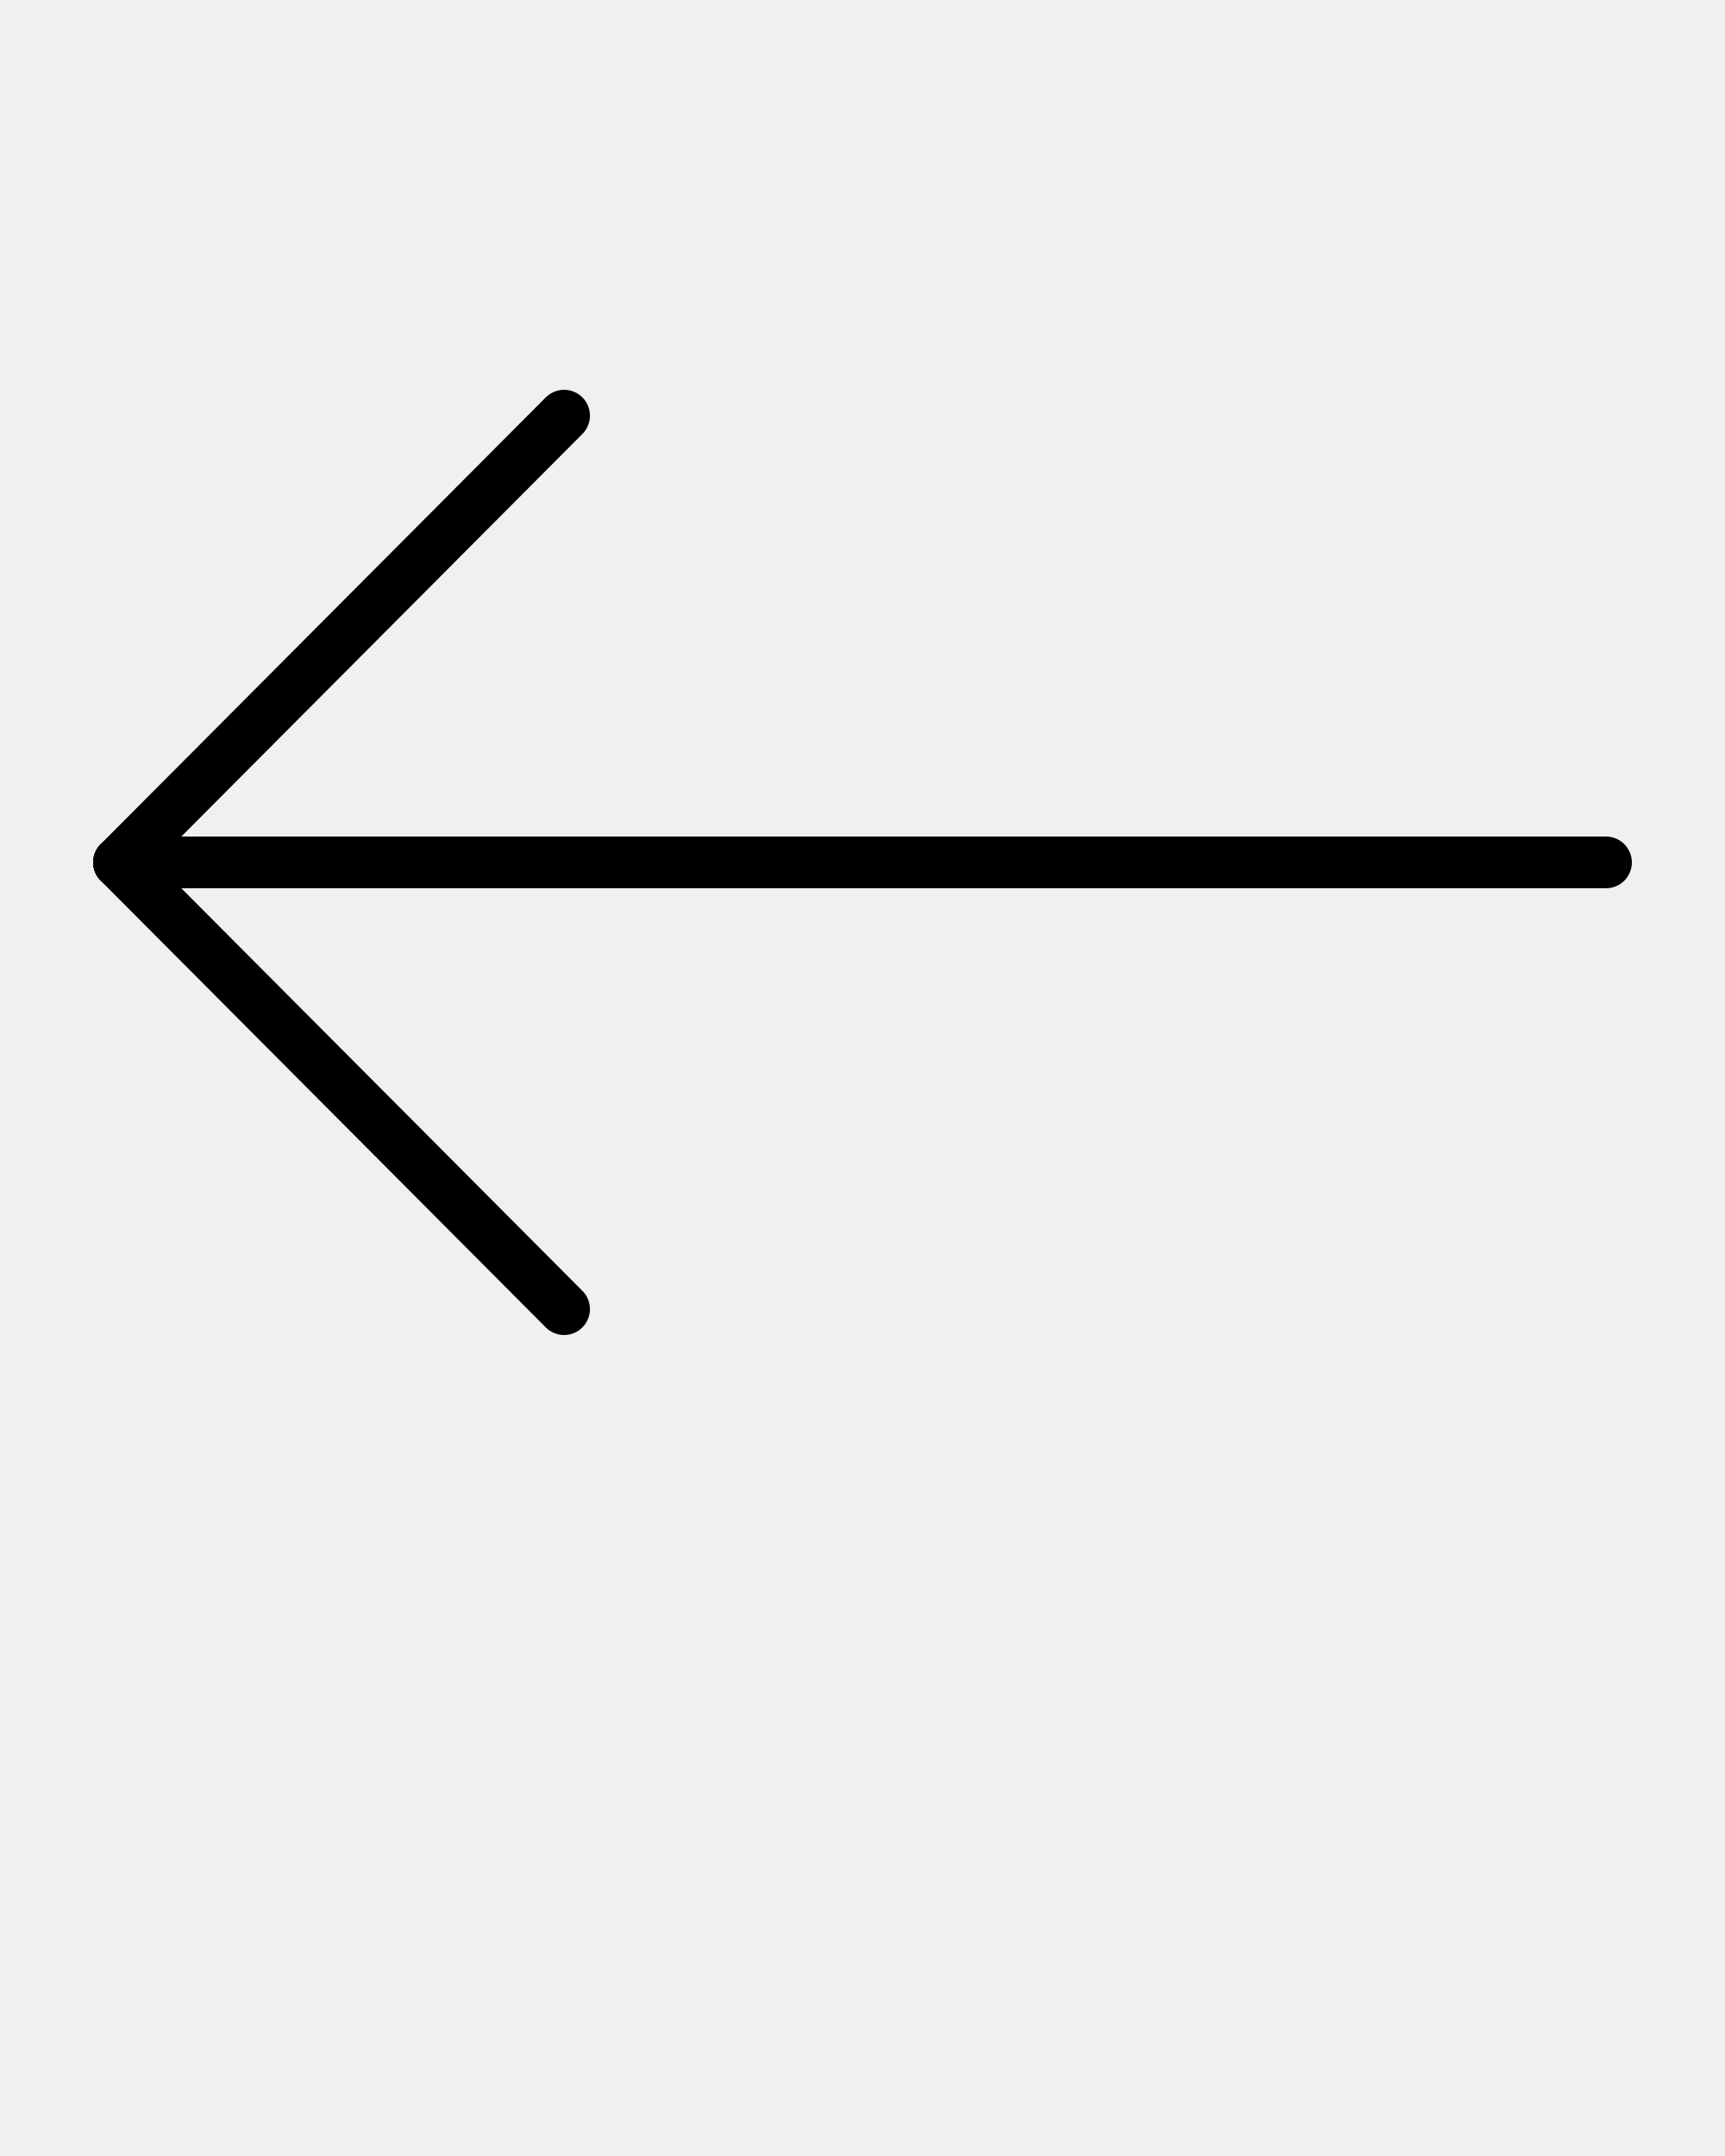
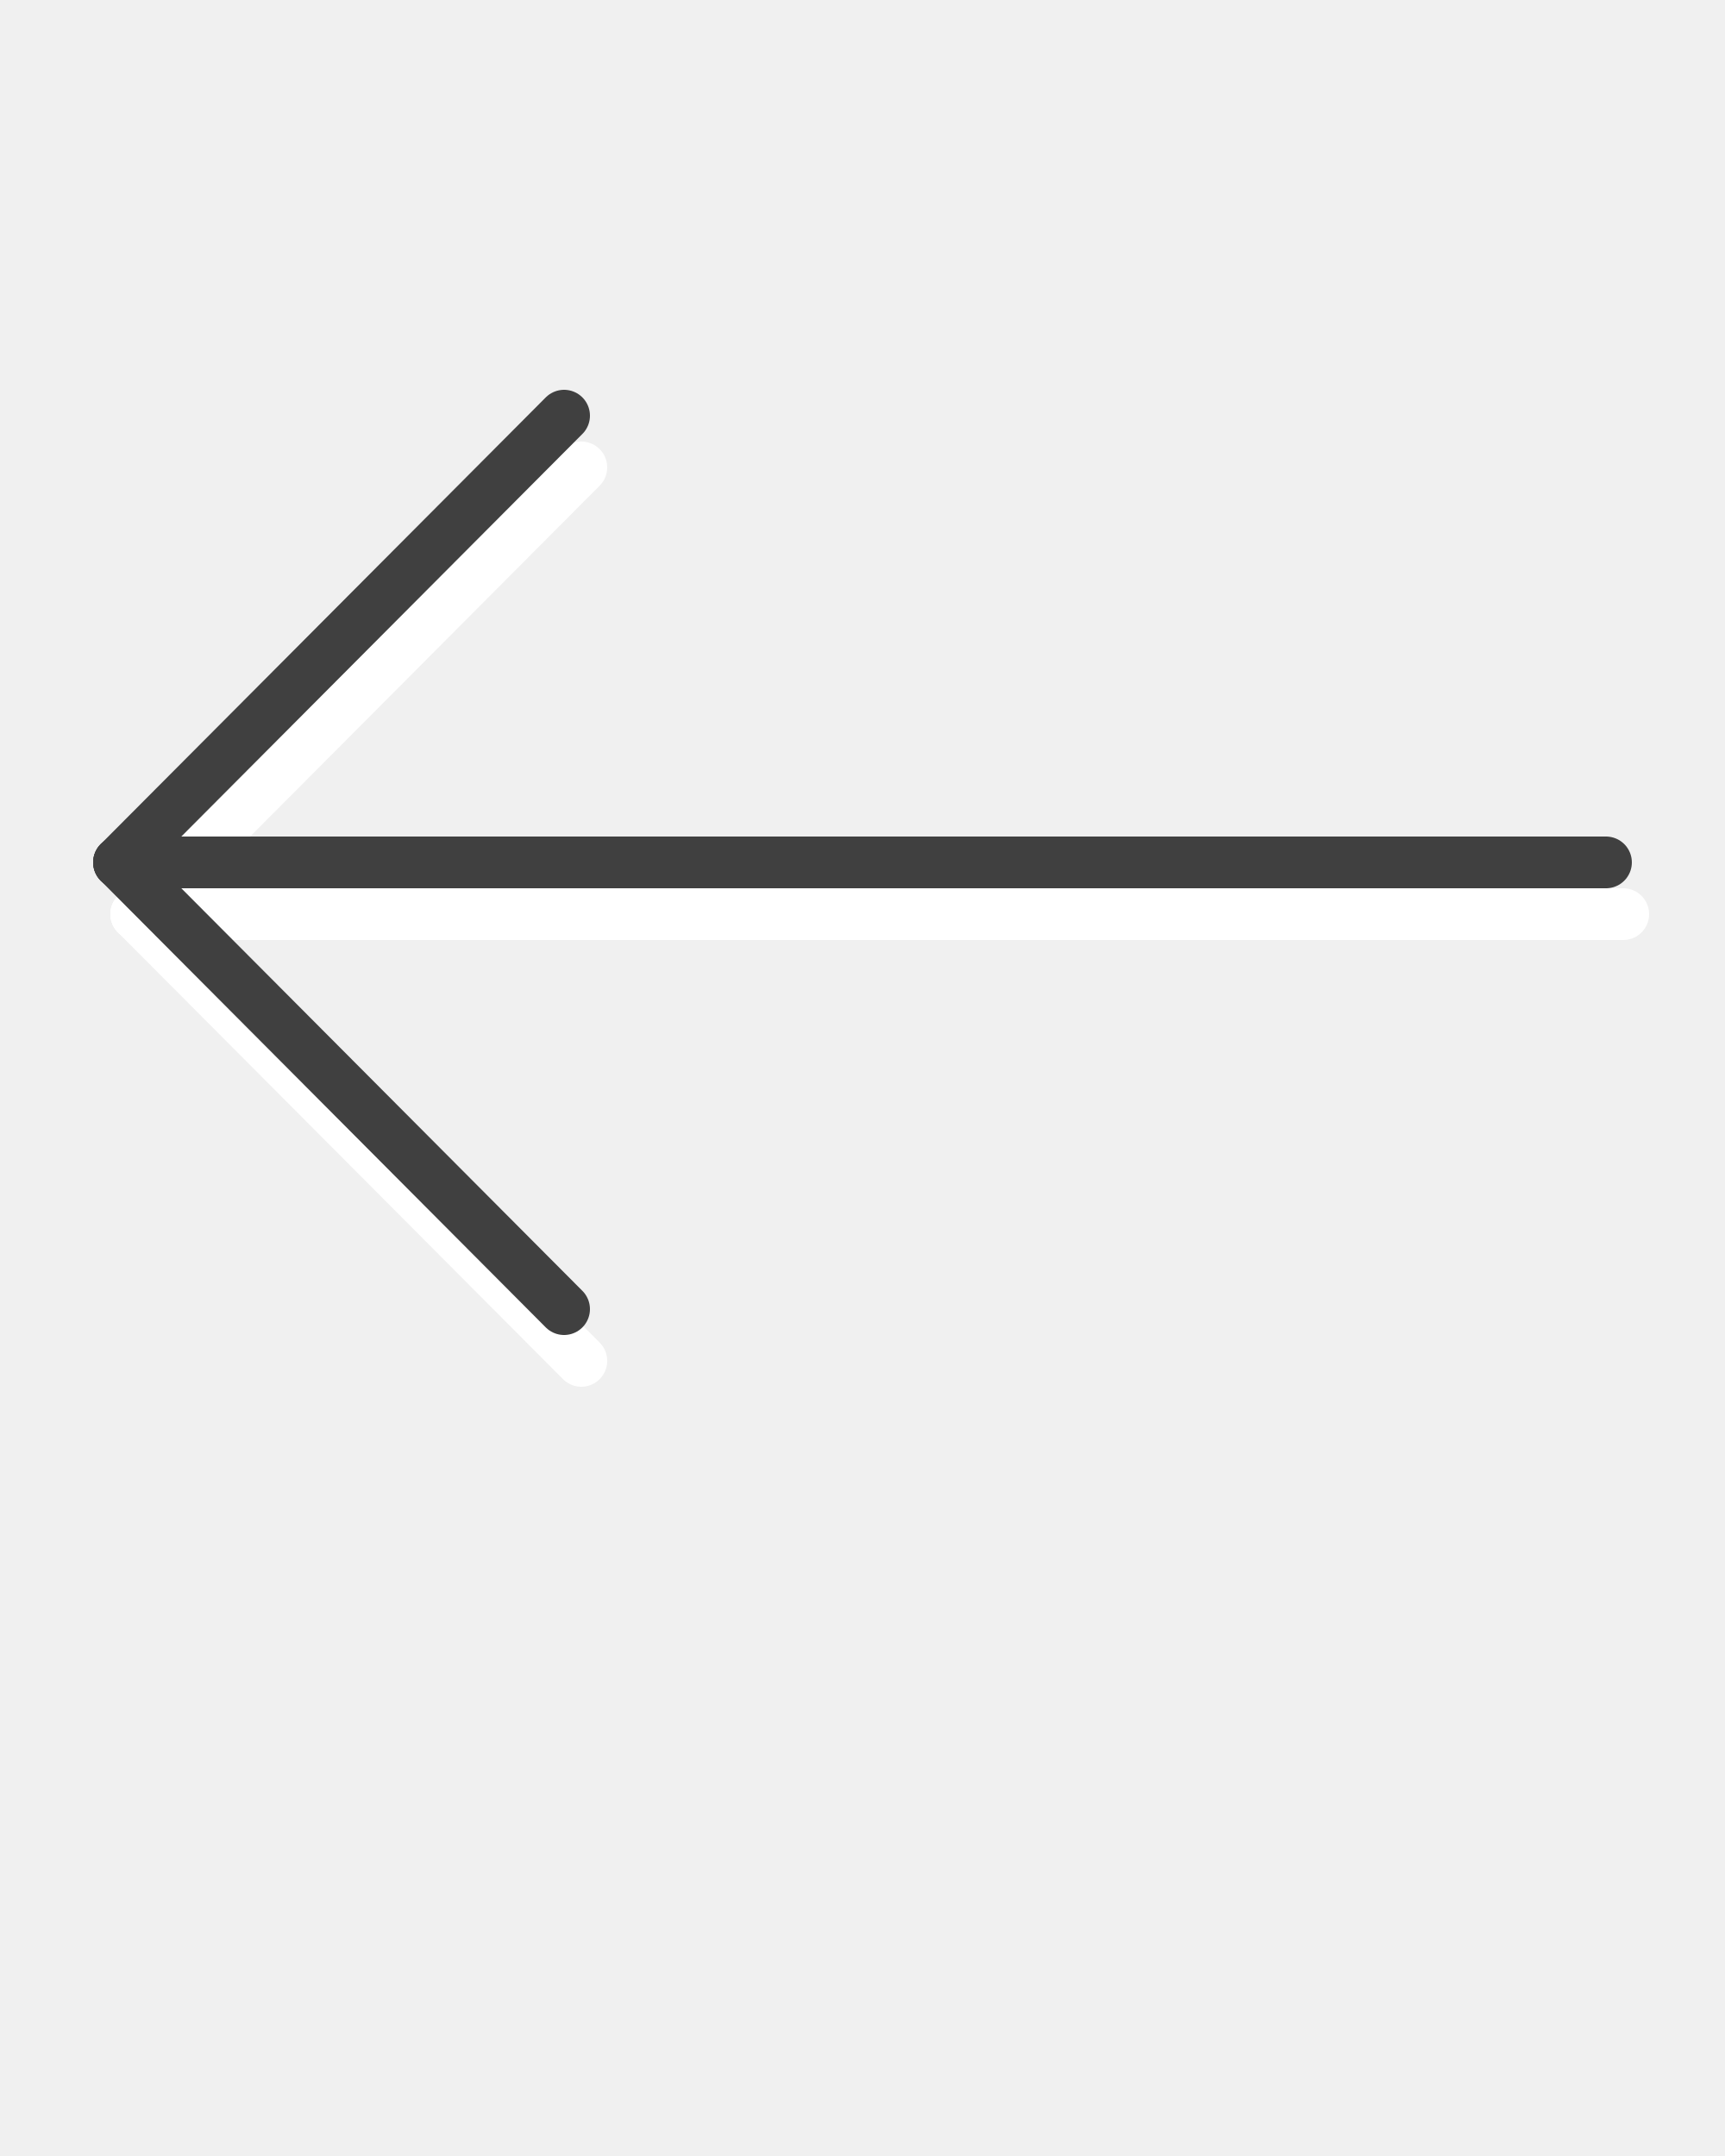
- <svg xmlns="http://www.w3.org/2000/svg" version="1.1" x="0px" y="0px" viewBox="0 0 100 125" enable-background="new 0 0 100 100" xml:space="preserve">
+ <svg xmlns="http://www.w3.org/2000/svg" version="1.1" id="Layer_1" x="0px" y="0px" viewBox="0 0 100 125" style="enable-background:new 0 0 100 125;" xml:space="preserve">
+   <style type="text/css">
+ 	.st0{fill:#FFFFFF;stroke:#FFFFFF;stroke-width:3;stroke-linecap:round;stroke-linejoin:bevel;stroke-miterlimit:10;}
+ 	.st1{fill:none;stroke:#404040;stroke-width:3;stroke-linecap:round;stroke-linejoin:bevel;stroke-miterlimit:10;}
+ </style>
  <g>
-     <line fill="none" stroke="#000000" stroke-width="3" stroke-linecap="round" stroke-linejoin="bevel" stroke-miterlimit="10" x1="93.1" y1="50" x2="6.9" y2="50" />
-     <line fill="none" stroke="#000000" stroke-width="3" stroke-linecap="round" stroke-linejoin="bevel" stroke-miterlimit="10" x1="6.9" y1="50" x2="32.7" y2="75.9" />
-     <line fill="none" stroke="#000000" stroke-width="3" stroke-linecap="round" stroke-linejoin="bevel" stroke-miterlimit="10" x1="6.9" y1="50" x2="32.7" y2="24.1" />
+     <line class="st0" x1="94.1" y1="53" x2="7.9" y2="53" />
+     <line class="st0" x1="7.9" y1="53" x2="33.7" y2="78.9" />
+     <line class="st0" x1="7.9" y1="53" x2="33.7" y2="27.1" />
+   </g>
+   <g>
+     <line class="st1" x1="93.1" y1="50" x2="6.9" y2="50" />
+     <line class="st1" x1="6.9" y1="50" x2="32.7" y2="75.9" />
+     <line class="st1" x1="6.9" y1="50" x2="32.7" y2="24.1" />
  </g>
</svg>
